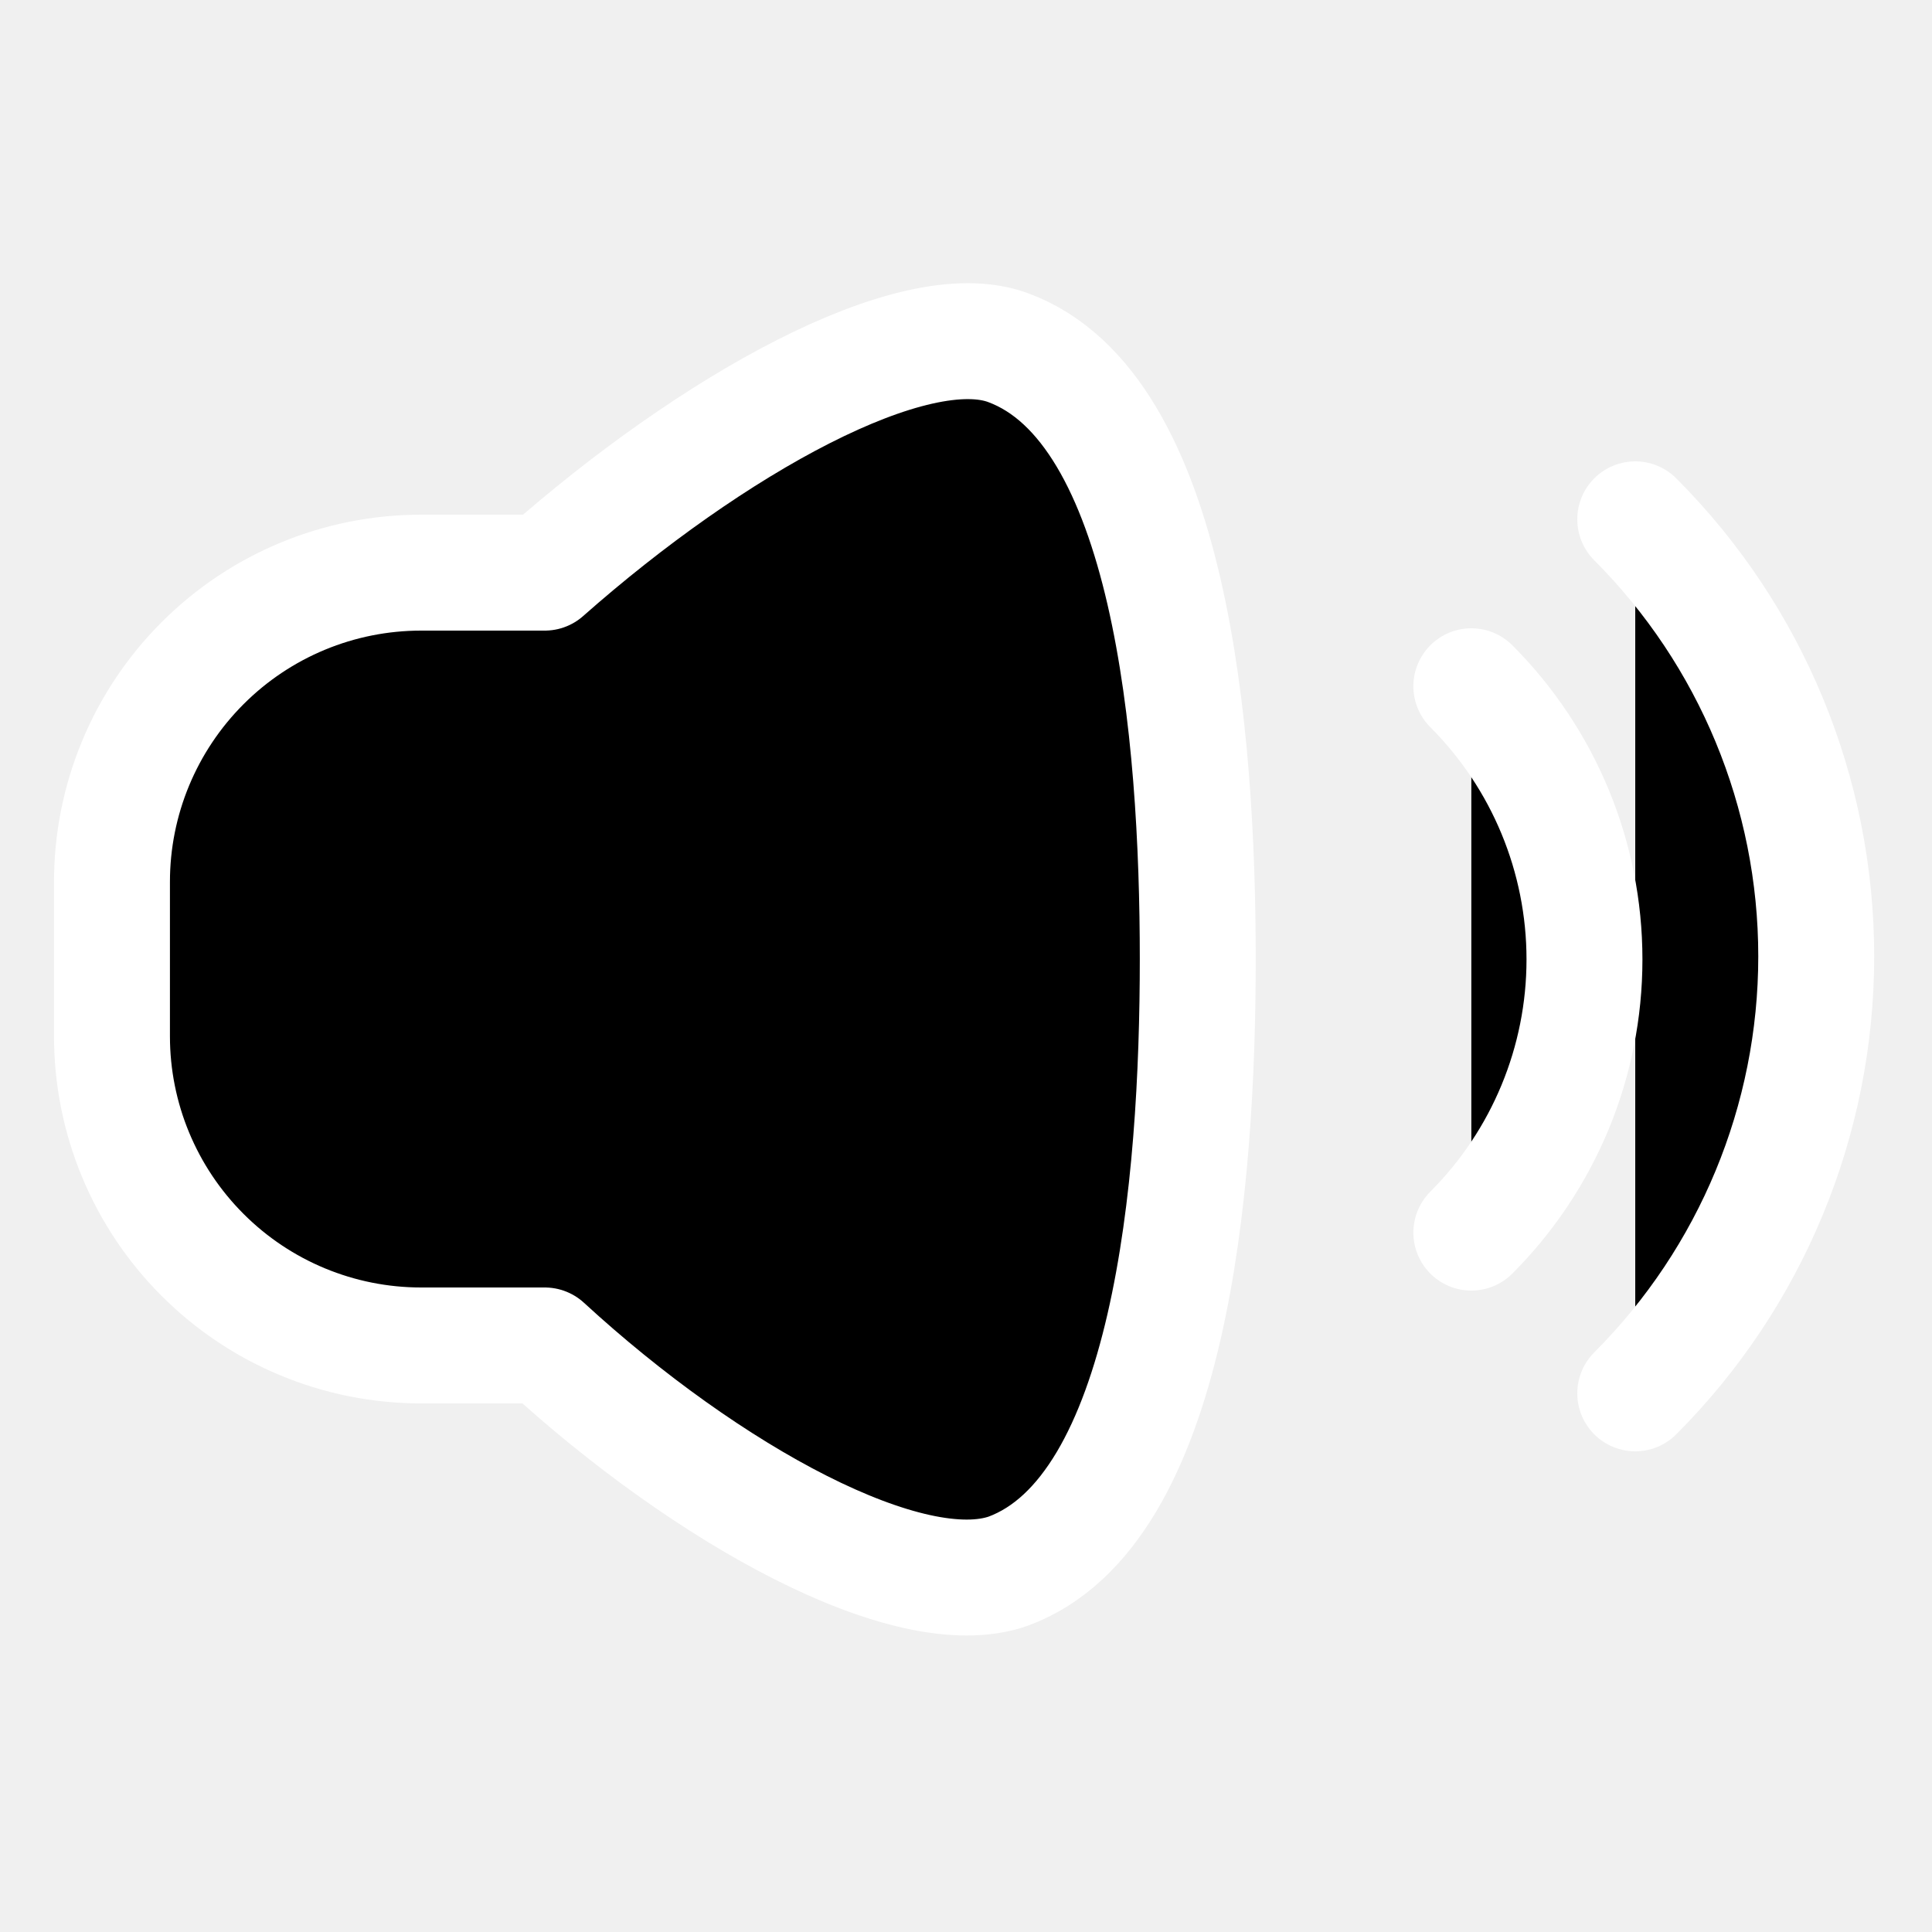
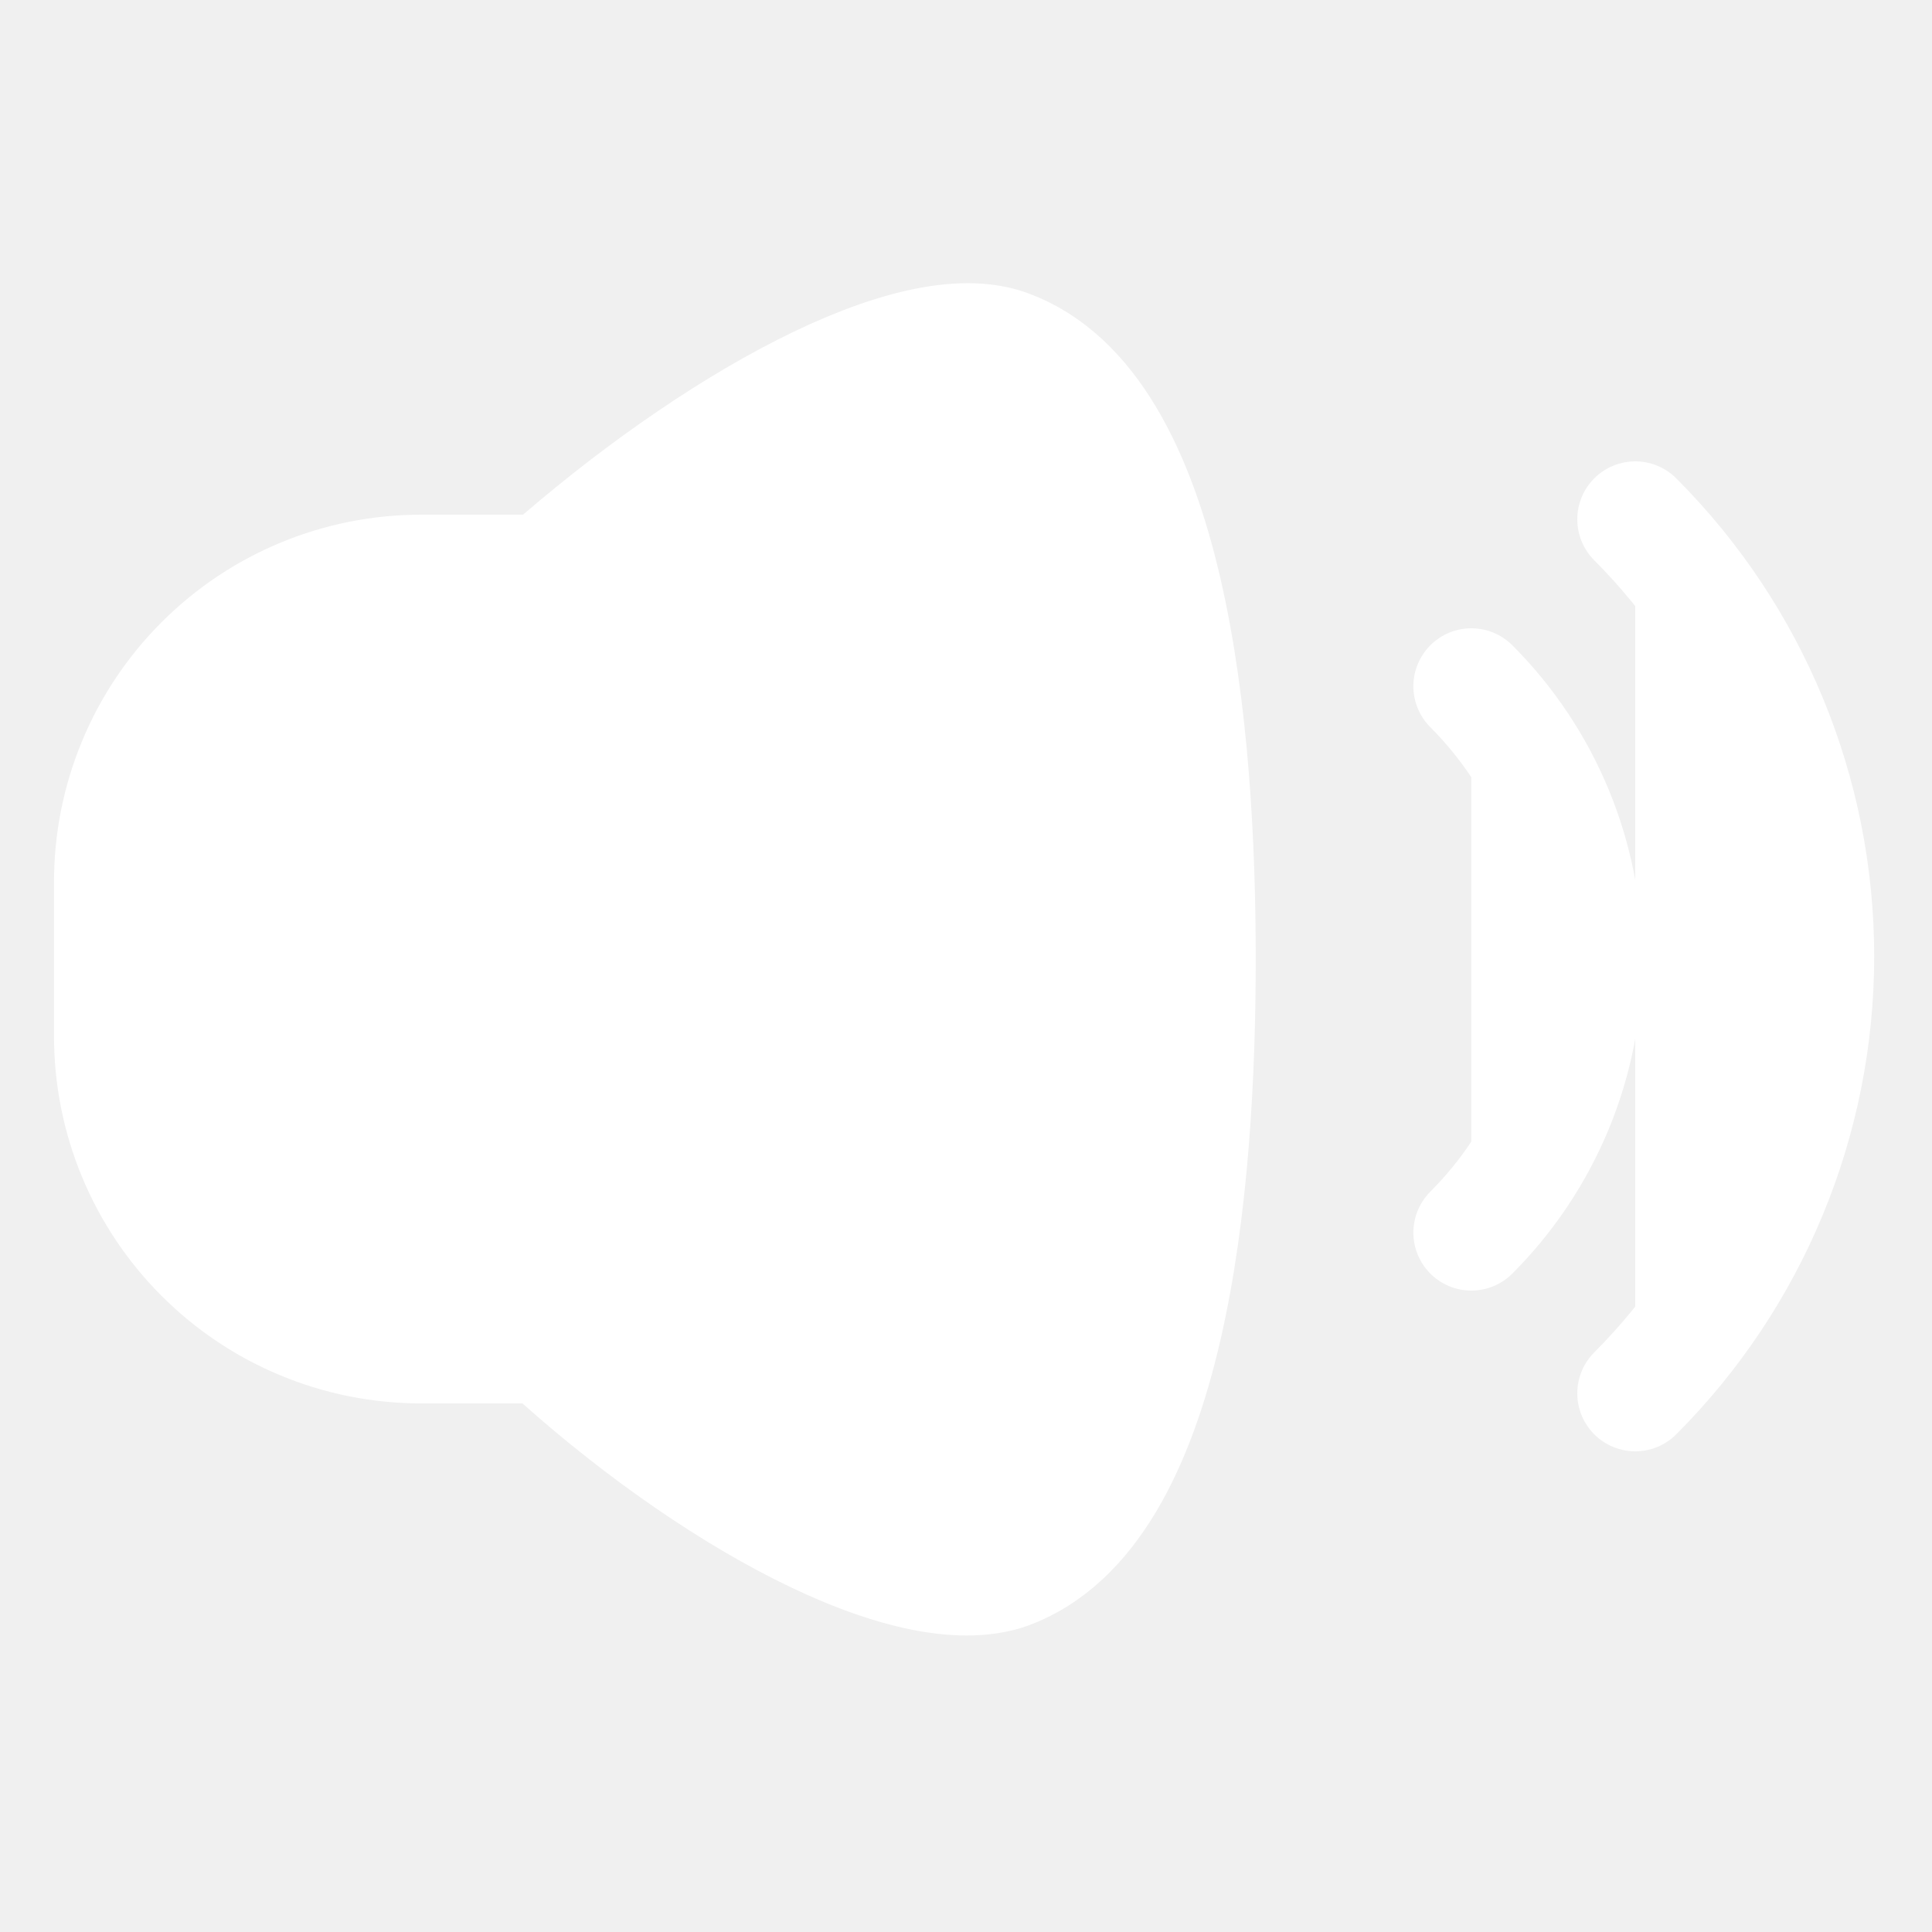
- <svg xmlns="http://www.w3.org/2000/svg" viewBox="-0.5 0 25 25">
+ <svg xmlns="http://www.w3.org/2000/svg" fill="#FFF" viewBox="-0.5 0 25 25">
  <path d="M12.549 4.5C11.319 4.04 8.709 5.5 6.549 7.41H4.949C3.888 7.41 2.871 7.831 2.121 8.582C1.371 9.332 0.949 10.349 0.949 11.41V13.41C0.949 14.471 1.371 15.488 2.121 16.238C2.871 16.989 3.888 17.41 4.949 17.41H6.549C8.659 19.35 11.269 20.78 12.549 20.33C14.649 19.55 14.999 15.33 14.999 12.41C14.999 9.49 14.649 5.28 12.549 4.5Z" stroke="#FFFFFF" stroke-width="1.5" stroke-linecap="round" stroke-linejoin="round" />
  <path d="M20.66 6.72C22.159 8.22 23.002 10.254 23.002 12.375C23.002 14.496 22.159 16.53 20.66 18.03" stroke="#FFFFFF" stroke-width="1.5" stroke-linecap="round" stroke-linejoin="round" />
  <path d="M18.539 15.95C19.476 15.012 20.003 13.741 20.003 12.415C20.003 11.089 19.476 9.818 18.539 8.88" stroke="#FFFFFF" stroke-width="1.5" stroke-linecap="round" stroke-linejoin="round" />
</svg>
